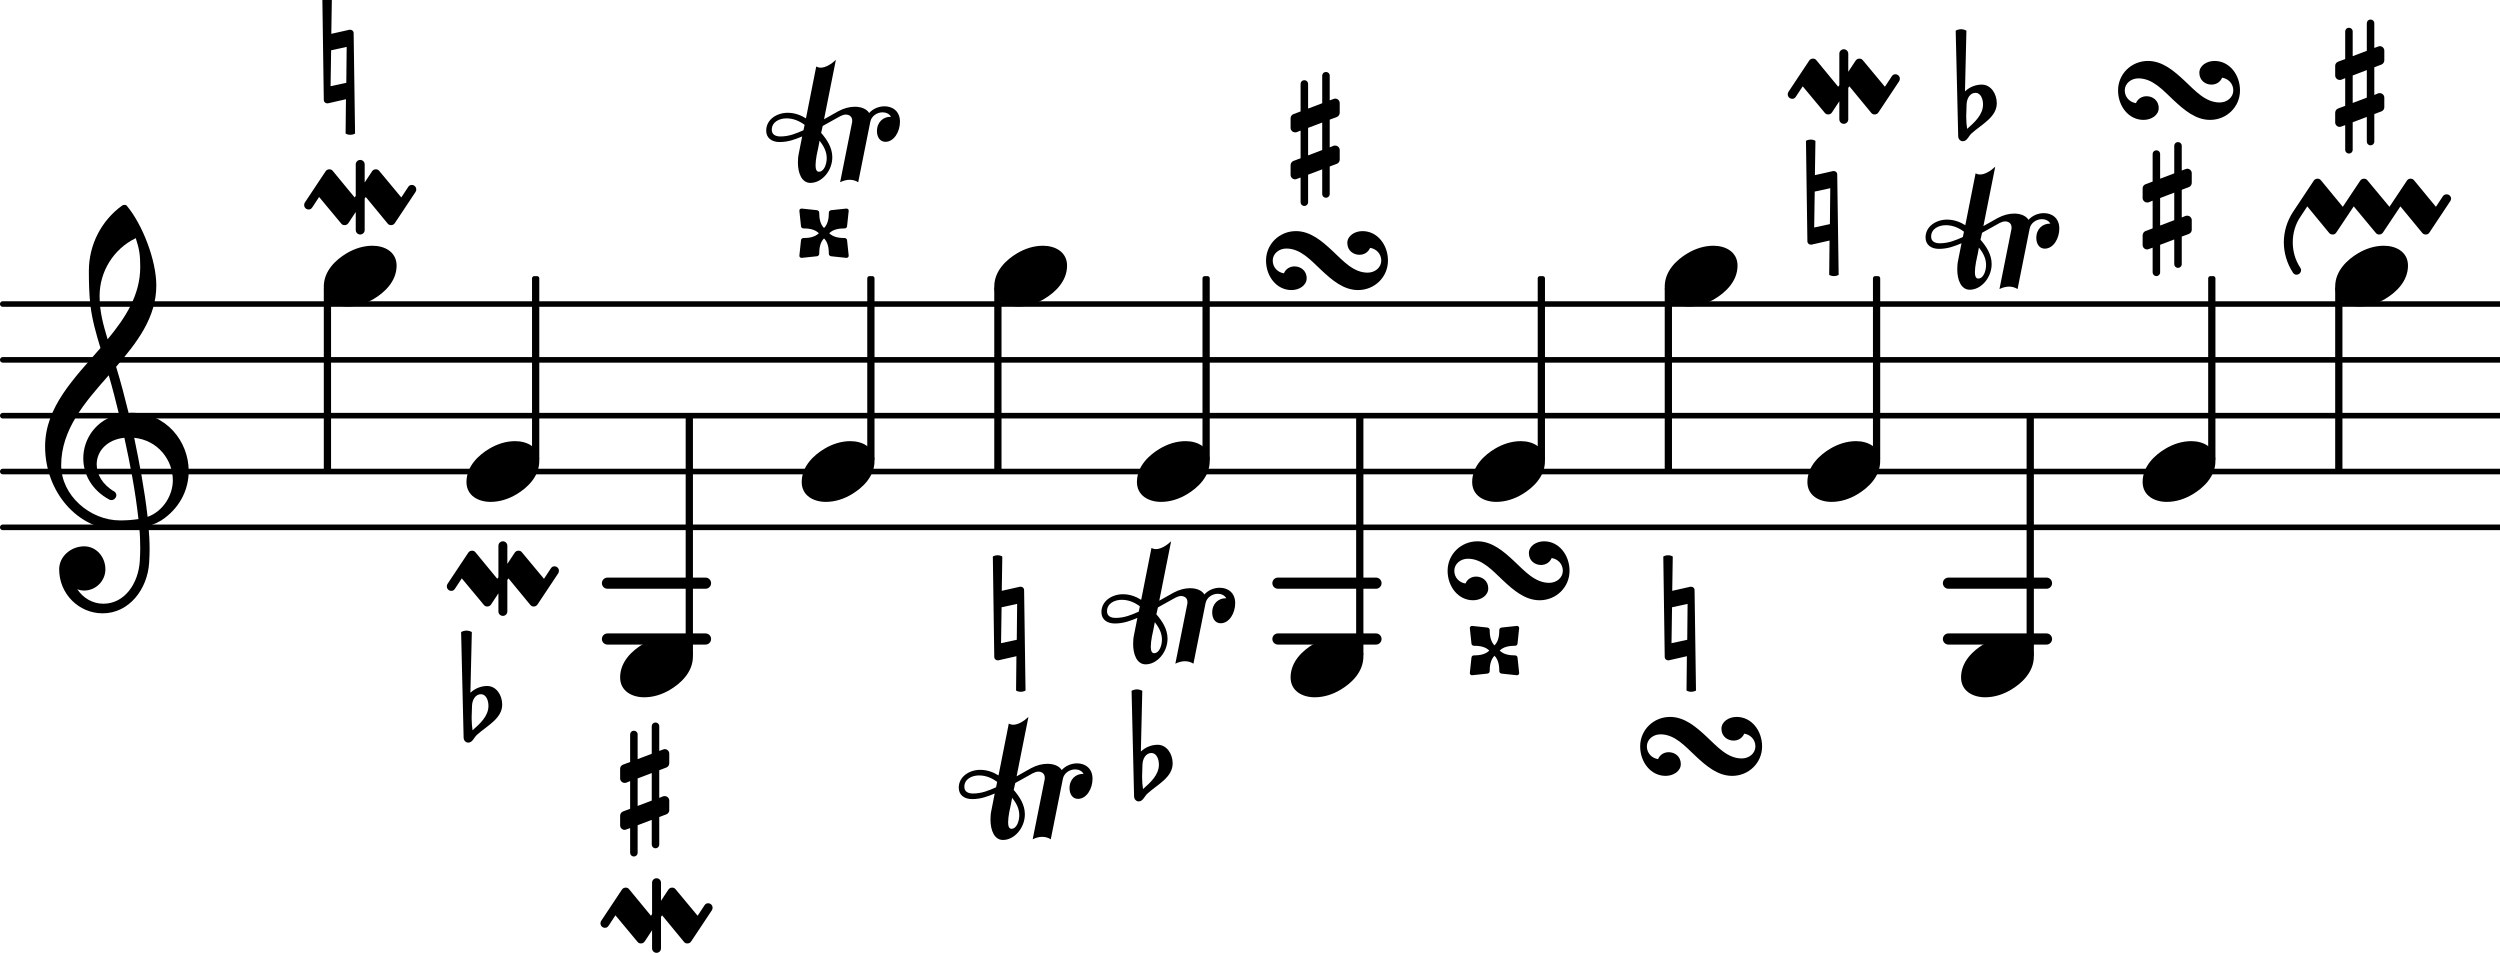
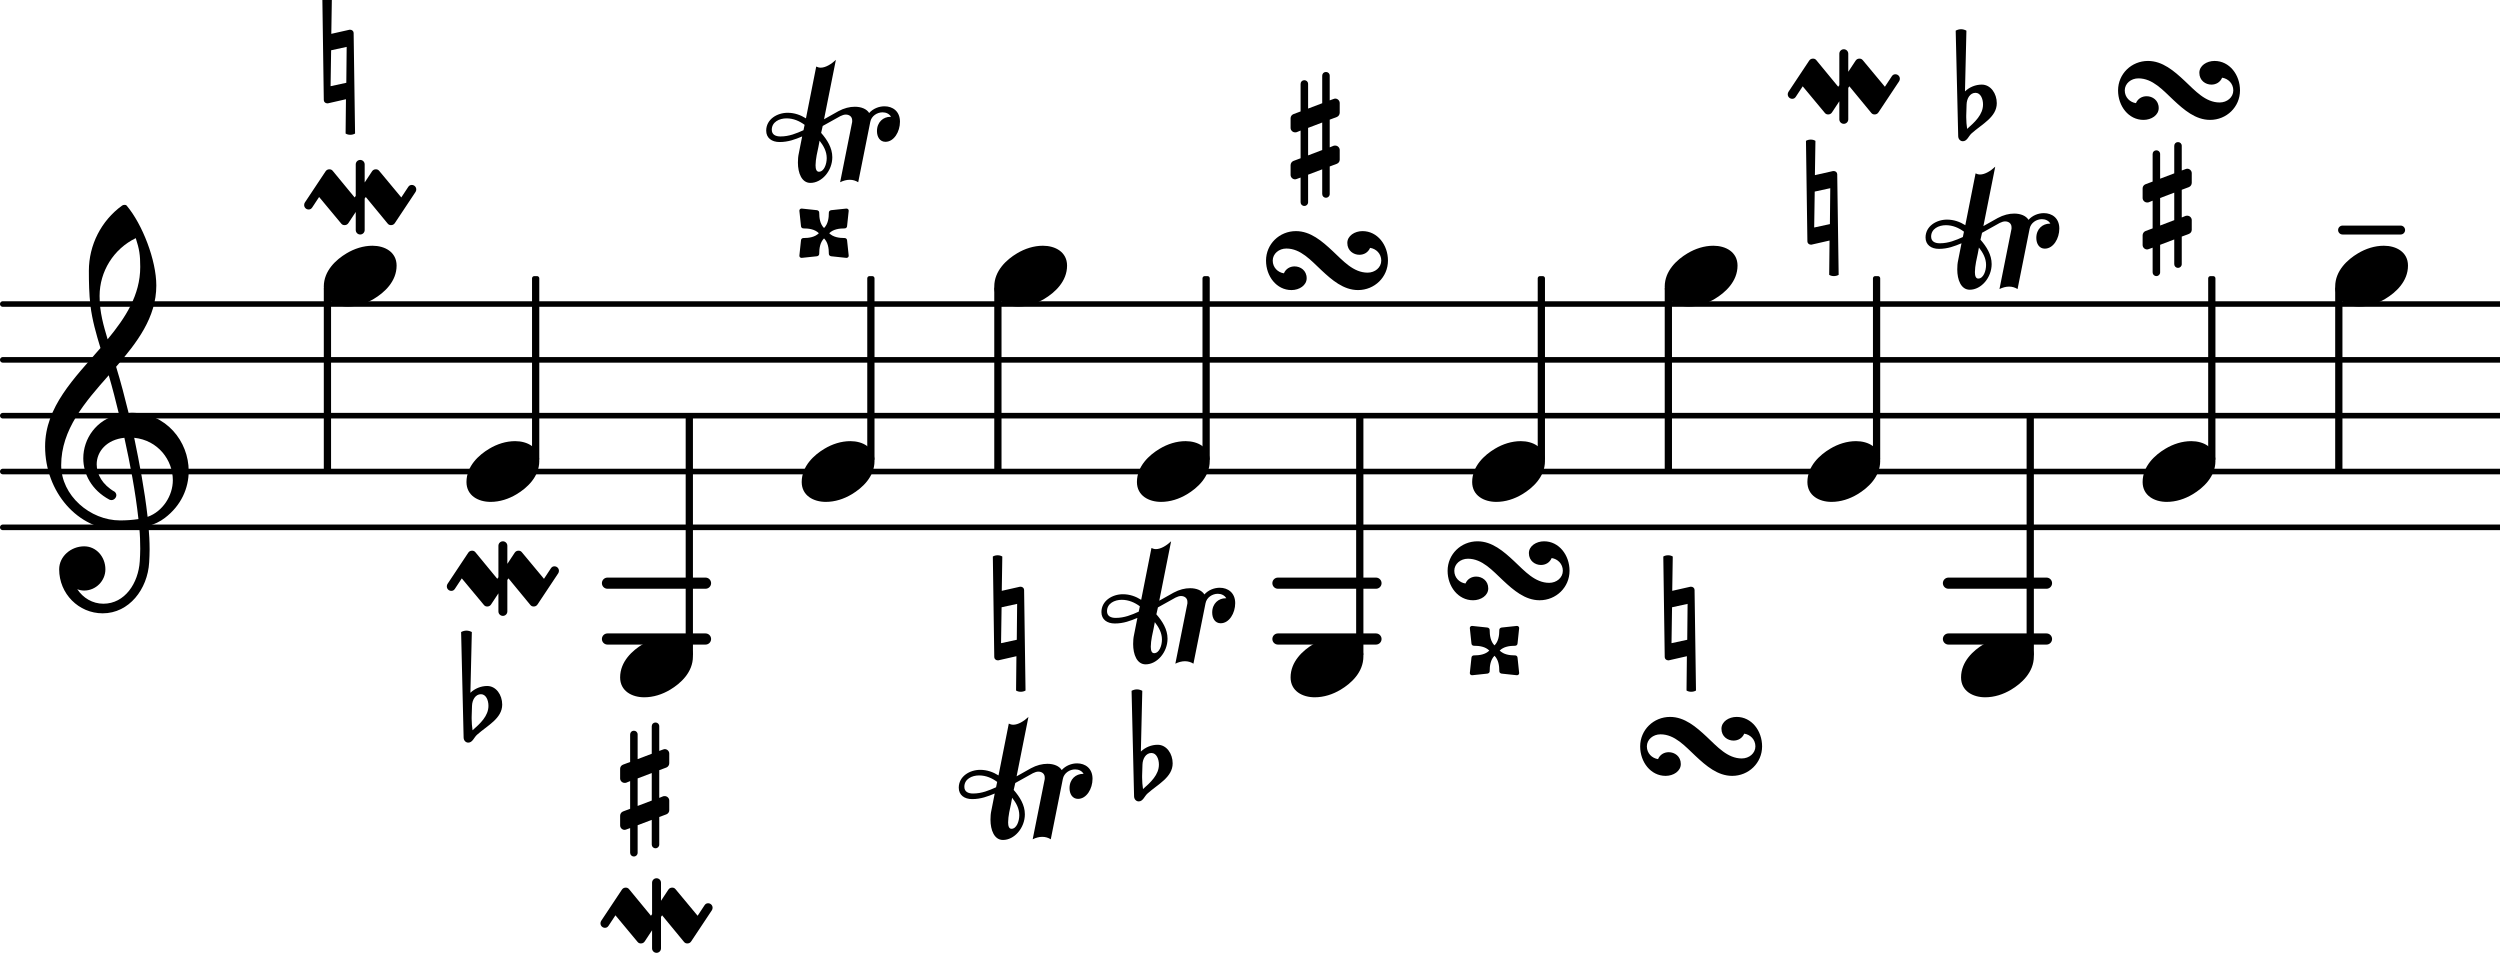
<svg xmlns="http://www.w3.org/2000/svg" version="1.2" width="78.69mm" height="29.99mm" viewBox="8.536 0.022 44.779 17.064">
  <style text="style/css">

tspan { white-space: pre; }

</style>
  <line transform="translate(8.5358, 9.4666)" stroke-linejoin="round" stroke-linecap="round" stroke-width="0.1" stroke="currentColor" x1="0.05" y1="-0" x2="44.779" y2="-0" />
  <line transform="translate(8.5358, 8.4666)" stroke-linejoin="round" stroke-linecap="round" stroke-width="0.1" stroke="currentColor" x1="0.05" y1="-0" x2="44.779" y2="-0" />
  <line transform="translate(8.5358, 7.4666)" stroke-linejoin="round" stroke-linecap="round" stroke-width="0.1" stroke="currentColor" x1="0.05" y1="-0" x2="44.779" y2="-0" />
  <line transform="translate(8.5358, 6.4666)" stroke-linejoin="round" stroke-linecap="round" stroke-width="0.1" stroke="currentColor" x1="0.05" y1="-0" x2="44.779" y2="-0" />
  <line transform="translate(8.5358, 5.4666)" stroke-linejoin="round" stroke-linecap="round" stroke-width="0.1" stroke="currentColor" x1="0.05" y1="-0" x2="44.779" y2="-0" />
  <rect transform="translate(0, 10.4666)" x="43.336" y="-0.1" width="1.956" height="0.2" ry="0.1" fill="currentColor" />
  <rect transform="translate(0, 11.4666)" x="43.336" y="-0.1" width="1.956" height="0.2" ry="0.1" fill="currentColor" />
  <rect transform="translate(0, 10.4666)" x="31.326" y="-0.1" width="1.956" height="0.2" ry="0.1" fill="currentColor" />
  <rect transform="translate(0, 11.4666)" x="31.326" y="-0.1" width="1.956" height="0.2" ry="0.1" fill="currentColor" />
  <rect transform="translate(0, 10.4666)" x="19.317" y="-0.1" width="1.956" height="0.2" ry="0.1" fill="currentColor" />
  <rect transform="translate(0, 11.4666)" x="19.317" y="-0.1" width="1.956" height="0.2" ry="0.1" fill="currentColor" />
+   <path transform="translate(34.9048, 11.6739) scale(0.0032, -0.0032)" d="M154 0c22 -22 55 -27 87 -27c7 0 13 -6 13 -13l9 -85c1 -7 -5 -13 -12 -13h-1l-85 9c-7 1 -13 6 -13 13c0 32 -5 65 -27 87c-22 -22 -27 -55 -27 -87c0 -7 -6 -12 -13 -13l-85 -9h-1c-7 0 -13 6 -12 13l9 85c0 7 6 13 13 13c32 0 65 5 87 27c-22 22 -55 27 -87 27 c-7 0 -13 6 -13 13l-9 85c-1 7 5 13 12 13h1l85 -9c7 -1 13 -6 13 -13c0 -32 5 -65 27 -87c22 22 27 55 27 87c0 7 6 12 13 13l85 9h1c7 0 13 -6 12 -13l-9 -85c0 -7 -6 -13 -13 -13c-32 0 -65 -5 -87 -27z" fill="currentColor" />
+   <g class="turn">
+     <path transform="translate(35.5569, 10.2446) scale(0.004, -0.004)" d="M139 -132c-65 0 -117 45 -164 89s-93 97 -157 97c-33 0 -61 -23 -61 -54s23 -53 50 -57c9 21 28 31 48 31c26 0 54 -18 54 -53c0 -32 -33 -53 -68 -53c-67 0 -114 62 -114 132c0 74 60 132 134 132c65 0 117 -45 164 -89s93 -97 157 -97c33 0 61 23 61 54s-23 53 -50 57 c-9 -21 -28 -31 -48 -31c-26 0 -54 18 -54 53c0 32 33 53 68 53c67 0 114 -62 114 -132c0 -74 -60 -132 -134 -132z" fill="currentColor" />
+   </g>
  <rect transform="translate(36.144, 7.4666)" x="-0.065" y="-2.5" width="0.13" height="3.314" ry="0.04" fill="currentColor" />
-   <g class="note" id="n10">
-     <path transform="translate(40.9093, 8.4666) scale(0.004, -0.004)" d="M218 136c55 0 108 -28 108 -89c0 -71 -55 -121 -102 -149c-35 -21 -75 -34 -116 -34c-55 0 -108 28 -108 89c0 71 55 121 102 149c35 21 75 34 116 34z" fill="currentColor" />
-   </g>
  <g class="note" id="n9">
    <path transform="translate(38.3539, 4.9666) scale(0.004, -0.004)" d="M218 136c55 0 108 -28 108 -89c0 -71 -55 -121 -102 -149c-35 -21 -75 -34 -116 -34c-55 0 -108 28 -108 89c0 71 55 121 102 149c35 21 75 34 116 34z" fill="currentColor" />
  </g>
  <path transform="translate(38.3539, 11.1893) scale(0.0032, -0.0032)" d="M-8 375c8 5 18 7 27 7s18 -2 26 -7l-3 -192l102 23h4c10 0 19 -8 19 -18l8 -563c-8 -5 -18 -7 -27 -7s-18 2 -26 7l2 192l-101 -23h-4c-10 0 -19 8 -19 18zM128 110l-87 -19l-3 -201l88 19z" fill="currentColor" />
  <g class="turn">
    <path transform="translate(39.006, 13.3901) scale(0.004, -0.004)" d="M139 -132c-65 0 -117 45 -164 89s-93 97 -157 97c-33 0 -61 -23 -61 -54s23 -53 50 -57c9 21 28 31 48 31c26 0 54 -18 54 -53c0 -32 -33 -53 -68 -53c-67 0 -114 62 -114 132c0 74 60 132 134 132c65 0 117 -45 164 -89s93 -97 157 -97c33 0 61 23 61 54s-23 53 -50 57 c-9 -21 -28 -31 -48 -31c-26 0 -54 18 -54 53c0 32 33 53 68 53c67 0 114 -62 114 -132c0 -74 -60 -132 -134 -132z" fill="currentColor" />
  </g>
  <rect transform="translate(38.4189, 7.4666)" x="-0.065" y="-2.314" width="0.13" height="3.314" ry="0.04" fill="currentColor" />
-   <rect transform="translate(30.1395, 7.4666)" x="-0.065" y="-2.5" width="0.13" height="3.314" ry="0.04" fill="currentColor" />
-   <rect transform="translate(32.8918, 7.4666)" x="-0.065" y="-0" width="0.13" height="4.314" ry="0.04" fill="currentColor" />
-   <g class="note" id="n7">
-     <path transform="translate(31.6525, 11.9666) scale(0.004, -0.004)" d="M218 136c55 0 108 -28 108 -89c0 -71 -55 -121 -102 -149c-35 -21 -75 -34 -116 -34c-55 0 -108 28 -108 89c0 71 55 121 102 149c35 21 75 34 116 34z" fill="currentColor" />
-   </g>
-   <path transform="translate(31.6525, 2.51) scale(0.0032, -0.0032)" d="M198 -329c-12 0 -21 9 -21 21v138l-79 -30v-154c0 -12 -9 -21 -21 -21s-21 9 -21 21v138l-22 -8c-3 -1 -6 -2 -9 -2c-13 0 -25 11 -25 25v54c0 10 6 20 16 24l40 15v155l-22 -9c-3 -1 -6 -1 -9 -1c-13 0 -25 11 -25 25v54c0 10 6 19 16 23l40 15v154c0 12 9 21 21 21 s21 -9 21 -21v-138l79 30v154c0 12 9 21 21 21s21 -9 21 -21v-138l22 8c3 1 6 2 9 2c13 0 25 -11 25 -25v-54c0 -10 -6 -20 -16 -24l-40 -15v-155l22 9c3 1 6 1 9 1c13 0 25 -11 25 -25v-54c0 -10 -6 -19 -16 -23l-40 -15v-154c0 -12 -9 -21 -21 -21zM98 62v-154l79 30v154z " fill="currentColor" />
-   <g class="turn">
-     <path transform="translate(32.3046, 4.6886) scale(0.004, -0.004)" d="M139 -132c-65 0 -117 45 -164 89s-93 97 -157 97c-33 0 -61 -23 -61 -54s23 -53 50 -57c9 21 28 31 48 31c26 0 54 -18 54 -53c0 -32 -33 -53 -68 -53c-67 0 -114 62 -114 132c0 74 60 132 134 132c65 0 117 -45 164 -89s93 -97 157 -97c33 0 61 23 61 54s-23 53 -50 57 c-9 -21 -28 -31 -48 -31c-26 0 -54 18 -54 53c0 32 33 53 68 53c67 0 114 -62 114 -132c0 -74 -60 -132 -134 -132z" fill="currentColor" />
-   </g>
-   <g class="turn">
-     <path transform="translate(35.5569, 10.2446) scale(0.004, -0.004)" d="M139 -132c-65 0 -117 45 -164 89s-93 97 -157 97c-33 0 -61 -23 -61 -54s23 -53 50 -57c9 21 28 31 48 31c26 0 54 -18 54 -53c0 -32 -33 -53 -68 -53c-67 0 -114 62 -114 132c0 74 60 132 134 132c65 0 117 -45 164 -89s93 -97 157 -97c33 0 61 23 61 54s-23 53 -50 57 c-9 -21 -28 -31 -48 -31c-26 0 -54 18 -54 53c0 32 33 53 68 53c67 0 114 -62 114 -132c0 -74 -60 -132 -134 -132z" fill="currentColor" />
+   <g class="trill">
+     <path transform="translate(29.5524, 11.8766) scale(0.004, -0.004)" d="M-297 227c0 -22 17 -30 39 -30c39 0 72 14 103 28l5 24c-23 17 -50 29 -81 29c-32 0 -66 -16 -66 -51zM-26 104c0 -61 -47 -115 -98 -115c-39 0 -56 44 -56 91c0 14 1 28 4 41l15 76c-31 -13 -62 -25 -101 -25c-35 0 -60 18 -60 51c0 51 49 80 96 80c31 0 58 -10 82 -25 l46 232c6 -3 13 -5 20 -5c22 0 48 16 68 35l-53 -266l64 36c26 14 51 20 74 20c29 0 53 -10 64 -28c18 20 44 30 69 30c36 0 69 -22 69 -69c0 -45 -27 -90 -65 -90c-25 0 -38 22 -38 48c0 41 29 64 60 64h3c-8 14 -23 20 -38 20c-24 0 -50 -16 -55 -43l-54 -270 c-11 7 -24 11 -38 11s-29 -4 -43 -11l54 270v7c0 16 -12 26 -29 26c-7 0 -16 -3 -24 -7l-79 -44l-7 -31c27 -31 50 -67 50 -109zM-86 39c23 0 35 34 35 61c0 30 -14 55 -32 78l-5 -27c-4 -18 -13 -56 -13 -83c0 -17 4 -29 15 -29z" fill="currentColor" />
  </g>
  <g class="note" id="n8">
    <path transform="translate(34.9048, 8.4666) scale(0.004, -0.004)" d="M218 136c55 0 108 -28 108 -89c0 -71 -55 -121 -102 -149c-35 -21 -75 -34 -116 -34c-55 0 -108 28 -108 89c0 71 55 121 102 149c35 21 75 34 116 34z" fill="currentColor" />
  </g>
-   <path transform="translate(34.9048, 11.6739) scale(0.0032, -0.0032)" d="M154 0c22 -22 55 -27 87 -27c7 0 13 -6 13 -13l9 -85c1 -7 -5 -13 -12 -13h-1l-85 9c-7 1 -13 6 -13 13c0 32 -5 65 -27 87c-22 -22 -27 -55 -27 -87c0 -7 -6 -12 -13 -13l-85 -9h-1c-7 0 -13 6 -12 13l9 85c0 7 6 13 13 13c32 0 65 5 87 27c-22 22 -55 27 -87 27 c-7 0 -13 6 -13 13l-9 85c-1 7 5 13 12 13h1l85 -9c7 -1 13 -6 13 -13c0 -32 5 -65 27 -87c22 22 27 55 27 87c0 7 6 12 13 13l85 9h1c7 0 13 -6 12 -13l-9 -85c0 -7 -6 -13 -13 -13c-32 0 -65 -5 -87 -27z" fill="currentColor" />
-   <g class="note" id="n13">
-     <path transform="translate(50.3629, 4.9666) scale(0.004, -0.004)" d="M218 136c55 0 108 -28 108 -89c0 -71 -55 -121 -102 -149c-35 -21 -75 -34 -116 -34c-55 0 -108 28 -108 89c0 71 55 121 102 149c35 21 75 34 116 34z" fill="currentColor" />
+   <rect transform="translate(32.8918, 7.4666)" x="-0.065" y="-0" width="0.13" height="4.314" ry="0.04" fill="currentColor" />
+   <g class="turn">
+     <path transform="translate(32.3046, 4.6886) scale(0.004, -0.004)" d="M139 -132c-65 0 -117 45 -164 89s-93 97 -157 97c-33 0 -61 -23 -61 -54s23 -53 50 -57c9 21 28 31 48 31c26 0 54 -18 54 -53c0 -32 -33 -53 -68 -53c-67 0 -114 62 -114 132c0 74 60 132 134 132c65 0 117 -45 164 -89s93 -97 157 -97c33 0 61 23 61 54s-23 53 -50 57 c-9 -21 -28 -31 -48 -31c-26 0 -54 18 -54 53c0 32 33 53 68 53c67 0 114 -62 114 -132c0 -74 -60 -132 -134 -132z" fill="currentColor" />
+   </g>
+   <path transform="translate(31.6525, 2.51) scale(0.0032, -0.0032)" d="M198 -329c-12 0 -21 9 -21 21v138l-79 -30v-154c0 -12 -9 -21 -21 -21s-21 9 -21 21v138l-22 -8c-3 -1 -6 -2 -9 -2c-13 0 -25 11 -25 25v54c0 10 6 20 16 24l40 15v155l-22 -9c-3 -1 -6 -1 -9 -1c-13 0 -25 11 -25 25v54c0 10 6 19 16 23l40 15v154c0 12 9 21 21 21 s21 -9 21 -21v-138l79 30v154c0 12 9 21 21 21s21 -9 21 -21v-138l22 8c3 1 6 2 9 2c13 0 25 -11 25 -25v-54c0 -10 -6 -20 -16 -24l-40 -15v-155l22 9c3 1 6 1 9 1c13 0 25 -11 25 -25v-54c0 -10 -6 -19 -16 -23l-40 -15v-154c0 -12 -9 -21 -21 -21zM98 62v-154l79 30v154z " fill="currentColor" />
+   <g class="note" id="n7">
+     <path transform="translate(31.6525, 11.9666) scale(0.004, -0.004)" d="M218 136c55 0 108 -28 108 -89c0 -71 -55 -121 -102 -149c-35 -21 -75 -34 -116 -34c-55 0 -108 28 -108 89c0 71 55 121 102 149c35 21 75 34 116 34z" fill="currentColor" />
+   </g>
+   <rect transform="translate(30.1395, 7.4666)" x="-0.065" y="-2.5" width="0.13" height="3.314" ry="0.04" fill="currentColor" />
+   <g class="note" id="n12">
+     <path transform="translate(46.9138, 8.4666) scale(0.004, -0.004)" d="M218 136c55 0 108 -28 108 -89c0 -71 -55 -121 -102 -149c-35 -21 -75 -34 -116 -34c-55 0 -108 28 -108 89c0 71 55 121 102 149c35 21 75 34 116 34z" fill="currentColor" />
  </g>
  <path transform="translate(46.9138, 3.766) scale(0.0032, -0.0032)" d="M198 -329c-12 0 -21 9 -21 21v138l-79 -30v-154c0 -12 -9 -21 -21 -21s-21 9 -21 21v138l-22 -8c-3 -1 -6 -2 -9 -2c-13 0 -25 11 -25 25v54c0 10 6 20 16 24l40 15v155l-22 -9c-3 -1 -6 -1 -9 -1c-13 0 -25 11 -25 25v54c0 10 6 19 16 23l40 15v154c0 12 9 21 21 21 s21 -9 21 -21v-138l79 30v154c0 12 9 21 21 21s21 -9 21 -21v-138l22 8c3 1 6 2 9 2c13 0 25 -11 25 -25v-54c0 -10 -6 -20 -16 -24l-40 -15v-155l22 9c3 1 6 1 9 1c13 0 25 -11 25 -25v-54c0 -10 -6 -19 -16 -23l-40 -15v-154c0 -12 -9 -21 -21 -21zM98 62v-154l79 30v154z " fill="currentColor" />
  <g class="turn">
    <path transform="translate(47.5659, 1.6406) scale(0.004, -0.004)" d="M139 -132c-65 0 -117 45 -164 89s-93 97 -157 97c-33 0 -61 -23 -61 -54s23 -53 50 -57c9 21 28 31 48 31c26 0 54 -18 54 -53c0 -32 -33 -53 -68 -53c-67 0 -114 62 -114 132c0 74 60 132 134 132c65 0 117 -45 164 -89s93 -97 157 -97c33 0 61 23 61 54s-23 53 -50 57 c-9 -21 -28 -31 -48 -31c-26 0 -54 18 -54 53c0 32 33 53 68 53c67 0 114 -62 114 -132c0 -74 -60 -132 -134 -132z" fill="currentColor" />
  </g>
  <rect transform="translate(48.153, 7.4666)" x="-0.065" y="-2.5" width="0.13" height="3.314" ry="0.04" fill="currentColor" />
-   <g class="note" id="n12">
-     <path transform="translate(46.9138, 8.4666) scale(0.004, -0.004)" d="M218 136c55 0 108 -28 108 -89c0 -71 -55 -121 -102 -149c-35 -21 -75 -34 -116 -34c-55 0 -108 28 -108 89c0 71 55 121 102 149c35 21 75 34 116 34z" fill="currentColor" />
+   <g class="note" id="n13">
+     <path transform="translate(50.3629, 4.9666) scale(0.004, -0.004)" d="M218 136c55 0 108 -28 108 -89c0 -71 -55 -121 -102 -149c-35 -21 -75 -34 -116 -34c-55 0 -108 28 -108 89c0 71 55 121 102 149c35 21 75 34 116 34z" fill="currentColor" />
  </g>
-   <path transform="translate(50.3629, 1.571) scale(0.0032, -0.0032)" d="M198 -329c-12 0 -21 9 -21 21v138l-79 -30v-154c0 -12 -9 -21 -21 -21s-21 9 -21 21v138l-22 -8c-3 -1 -6 -2 -9 -2c-13 0 -25 11 -25 25v54c0 10 6 20 16 24l40 15v155l-22 -9c-3 -1 -6 -1 -9 -1c-13 0 -25 11 -25 25v54c0 10 6 19 16 23l40 15v154c0 12 9 21 21 21 s21 -9 21 -21v-138l79 30v154c0 12 9 21 21 21s21 -9 21 -21v-138l22 8c3 1 6 2 9 2c13 0 25 -11 25 -25v-54c0 -10 -6 -20 -16 -24l-40 -15v-155l22 9c3 1 6 1 9 1c13 0 25 -11 25 -25v-54c0 -10 -6 -19 -16 -23l-40 -15v-154c0 -12 -9 -21 -21 -21zM98 62v-154l79 30v154z " fill="currentColor" />
-   <g class="trill">
-     <path transform="translate(51.015, 3.7215) scale(0.004, -0.004)" d="M319 46c4 6 10 9 17 9c11 0 20 -9 20 -20c0 -4 -2 -8 -4 -11c-31 -47 -62 -93 -93 -140c-4 -6 -9 -9 -16 -9c-6 0 -12 2 -16 7l-98 119l-78 -117c-4 -6 -10 -9 -17 -9c-6 0 -11 2 -15 7l-99 119l-78 -117c-4 -6 -9 -9 -16 -9c-6 0 -12 2 -16 7l-98 119 c-10 -16 -21 -31 -31 -47c-23 -34 -34 -74 -34 -114s11 -80 34 -114c9 -14 -2 -31 -17 -31c-7 0 -12 3 -16 9c-27 41 -41 89 -41 136s14 95 41 136c31 47 62 93 93 140c4 6 10 9 17 9c6 0 11 -2 15 -7l98 -119l78 117c4 6 10 9 17 9c6 0 11 -2 15 -7l99 -119l78 117 c4 6 9 9 16 9c6 0 12 -2 16 -7l98 -119c10 16 21 31 31 47z" fill="currentColor" />
+   <g class="ornam">
+     <path transform="translate(51.015, 4.1415) scale(0.004, -0.004)" d="M130 -20h-260c-11 0 -20 9 -20 20s9 20 20 20h260c11 0 20 -9 20 -20s-9 -20 -20 -20z" fill="currentColor" />
  </g>
  <rect transform="translate(50.4279, 7.4666)" x="-0.065" y="-2.314" width="0.13" height="3.314" ry="0.04" fill="currentColor" />
-   <path transform="translate(43.6616, 2.01) scale(0.0032, -0.0032)" d="M31 37l-2 -62v-11c0 -22 2 -43 5 -64c43 38 89 80 89 137c0 32 -14 65 -42 65c-31 0 -49 -32 -50 -65zM-16 -140l-14 590c9 5 20 8 30 8s21 -3 30 -8l-8 -340c25 24 59 38 94 38c50 0 84 -50 84 -104c0 -78 -83 -117 -141 -169c-17 -15 -25 -44 -49 -44 c-15 0 -26 13 -26 29z" fill="currentColor" />
+   <g class="note" id="n10">
+     <path transform="translate(40.9093, 8.4666) scale(0.004, -0.004)" d="M218 136c55 0 108 -28 108 -89c0 -71 -55 -121 -102 -149c-35 -21 -75 -34 -116 -34c-55 0 -108 28 -108 89c0 71 55 121 102 149c35 21 75 34 116 34z" fill="currentColor" />
+   </g>
+   <path transform="translate(40.9093, 3.7438) scale(0.0032, -0.0032)" d="M-8 375c8 5 18 7 27 7s18 -2 26 -7l-3 -192l102 23h4c10 0 19 -8 19 -18l8 -563c-8 -5 -18 -7 -27 -7s-18 2 -26 7l2 192l-101 -23h-4c-10 0 -19 8 -19 18zM128 110l-87 -19l-3 -201l88 19z" fill="currentColor" />
  <g class="mordent">
    <path transform="translate(41.5614, 1.571) scale(0.004, -0.004)" d="M20 -147c0 -11 -9 -20 -20 -20s-20 9 -20 20v81l-33 -50c-4 -6 -10 -9 -17 -9c-6 0 -11 2 -15 7l-99 119c-10 -16 -21 -31 -31 -47c-4 -6 -9 -9 -16 -9c-11 0 -20 9 -20 20c0 4 1 8 3 11c31 47 62 93 93 140c4 6 10 9 17 9c6 0 11 -2 15 -7l98 -119l5 7v141 c0 11 9 20 20 20s20 -9 20 -20v-81l33 50c4 6 10 9 17 9c6 0 11 -2 15 -7l99 -119c10 16 21 31 31 47c4 6 9 9 16 9c11 0 20 -9 20 -20c0 -4 -1 -8 -3 -11c-31 -47 -62 -93 -93 -140c-4 -6 -10 -9 -17 -9c-6 0 -11 2 -15 7l-98 119l-5 -7v-141z" fill="currentColor" />
  </g>
  <rect transform="translate(42.1485, 7.4666)" x="-0.065" y="-2.5" width="0.13" height="3.314" ry="0.04" fill="currentColor" />
  <g class="note" id="n11">
    <path transform="translate(43.6616, 11.9666) scale(0.004, -0.004)" d="M218 136c55 0 108 -28 108 -89c0 -71 -55 -121 -102 -149c-35 -21 -75 -34 -116 -34c-55 0 -108 28 -108 89c0 71 55 121 102 149c35 21 75 34 116 34z" fill="currentColor" />
  </g>
-   <path transform="translate(40.9093, 3.7438) scale(0.0032, -0.0032)" d="M-8 375c8 5 18 7 27 7s18 -2 26 -7l-3 -192l102 23h4c10 0 19 -8 19 -18l8 -563c-8 -5 -18 -7 -27 -7s-18 2 -26 7l2 192l-101 -23h-4c-10 0 -19 8 -19 18zM128 110l-87 -19l-3 -201l88 19z" fill="currentColor" />
+   <path transform="translate(43.6616, 2.01) scale(0.0032, -0.0032)" d="M31 37l-2 -62v-11c0 -22 2 -43 5 -64c43 38 89 80 89 137c0 32 -14 65 -42 65c-31 0 -49 -32 -50 -65zM-16 -140l-14 590c9 5 20 8 30 8s21 -3 30 -8l-8 -340c25 24 59 38 94 38c50 0 84 -50 84 -104c0 -78 -83 -117 -141 -169c-17 -15 -25 -44 -49 -44 c-15 0 -26 13 -26 29z" fill="currentColor" />
  <g class="trill">
    <path transform="translate(44.3137, 5.1666) scale(0.004, -0.004)" d="M-297 227c0 -22 17 -30 39 -30c39 0 72 14 103 28l5 24c-23 17 -50 29 -81 29c-32 0 -66 -16 -66 -51zM-26 104c0 -61 -47 -115 -98 -115c-39 0 -56 44 -56 91c0 14 1 28 4 41l15 76c-31 -13 -62 -25 -101 -25c-35 0 -60 18 -60 51c0 51 49 80 96 80c31 0 58 -10 82 -25 l46 232c6 -3 13 -5 20 -5c22 0 48 16 68 35l-53 -266l64 36c26 14 51 20 74 20c29 0 53 -10 64 -28c18 20 44 30 69 30c36 0 69 -22 69 -69c0 -45 -27 -90 -65 -90c-25 0 -38 22 -38 48c0 41 29 64 60 64h3c-8 14 -23 20 -38 20c-24 0 -50 -16 -55 -43l-54 -270 c-11 7 -24 11 -38 11s-29 -4 -43 -11l54 270v7c0 16 -12 26 -29 26c-7 0 -16 -3 -24 -7l-79 -44l-7 -31c27 -31 50 -67 50 -109zM-86 39c23 0 35 34 35 61c0 30 -14 55 -32 78l-5 -27c-4 -18 -13 -56 -13 -83c0 -17 4 -29 15 -29z" fill="currentColor" />
  </g>
  <rect transform="translate(44.9008, 7.4666)" x="-0.065" y="-0" width="0.13" height="4.314" ry="0.04" fill="currentColor" />
+   <rect transform="translate(20.8827, 7.4666)" x="-0.065" y="-0" width="0.13" height="4.314" ry="0.04" fill="currentColor" />
+   <path transform="translate(19.6435, 14.1621) scale(0.0032, -0.0032)" d="M198 -329c-12 0 -21 9 -21 21v138l-79 -30v-154c0 -12 -9 -21 -21 -21s-21 9 -21 21v138l-22 -8c-3 -1 -6 -2 -9 -2c-13 0 -25 11 -25 25v54c0 10 6 20 16 24l40 15v155l-22 -9c-3 -1 -6 -1 -9 -1c-13 0 -25 11 -25 25v54c0 10 6 19 16 23l40 15v154c0 12 9 21 21 21 s21 -9 21 -21v-138l79 30v154c0 12 9 21 21 21s21 -9 21 -21v-138l22 8c3 1 6 2 9 2c13 0 25 -11 25 -25v-54c0 -10 -6 -20 -16 -24l-40 -15v-155l22 9c3 1 6 1 9 1c13 0 25 -11 25 -25v-54c0 -10 -6 -19 -16 -23l-40 -15v-154c0 -12 -9 -21 -21 -21zM98 62v-154l79 30v154z " fill="currentColor" />
+   <g class="note" id="n3">
+     <path transform="translate(19.6435, 11.9666) scale(0.004, -0.004)" d="M218 136c55 0 108 -28 108 -89c0 -71 -55 -121 -102 -149c-35 -21 -75 -34 -116 -34c-55 0 -108 28 -108 89c0 71 55 121 102 149c35 21 75 34 116 34z" fill="currentColor" />
+   </g>
+   <rect transform="translate(18.1305, 7.4666)" x="-0.065" y="-2.5" width="0.13" height="3.314" ry="0.04" fill="currentColor" />
  <g class="mordent">
    <path transform="translate(17.5434, 10.3846) scale(0.004, -0.004)" d="M20 -147c0 -11 -9 -20 -20 -20s-20 9 -20 20v81l-33 -50c-4 -6 -10 -9 -17 -9c-6 0 -11 2 -15 7l-99 119c-10 -16 -21 -31 -31 -47c-4 -6 -9 -9 -16 -9c-11 0 -20 9 -20 20c0 4 1 8 3 11c31 47 62 93 93 140c4 6 10 9 17 9c6 0 11 -2 15 -7l98 -119l5 7v141 c0 11 9 20 20 20s20 -9 20 -20v-81l33 50c4 6 10 9 17 9c6 0 11 -2 15 -7l99 -119c10 16 21 31 31 47c4 6 9 9 16 9c11 0 20 -9 20 -20c0 -4 -1 -8 -3 -11c-31 -47 -62 -93 -93 -140c-4 -6 -10 -9 -17 -9c-6 0 -11 2 -15 7l-98 119l-5 -7v-141z" fill="currentColor" />
  </g>
+   <path transform="translate(16.8913, 12.7818) scale(0.0032, -0.0032)" d="M31 37l-2 -62v-11c0 -22 2 -43 5 -64c43 38 89 80 89 137c0 32 -14 65 -42 65c-31 0 -49 -32 -50 -65zM-16 -140l-14 590c9 5 20 8 30 8s21 -3 30 -8l-8 -340c25 24 59 38 94 38c50 0 84 -50 84 -104c0 -78 -83 -117 -141 -169c-17 -15 -25 -44 -49 -44 c-15 0 -26 13 -26 29z" fill="currentColor" />
  <g class="note" id="n2">
    <path transform="translate(16.8913, 8.4666) scale(0.004, -0.004)" d="M218 136c55 0 108 -28 108 -89c0 -71 -55 -121 -102 -149c-35 -21 -75 -34 -116 -34c-55 0 -108 28 -108 89c0 71 55 121 102 149c35 21 75 34 116 34z" fill="currentColor" />
  </g>
-   <path transform="translate(16.8913, 12.7818) scale(0.0032, -0.0032)" d="M31 37l-2 -62v-11c0 -22 2 -43 5 -64c43 38 89 80 89 137c0 32 -14 65 -42 65c-31 0 -49 -32 -50 -65zM-16 -140l-14 590c9 5 20 8 30 8s21 -3 30 -8l-8 -340c25 24 59 38 94 38c50 0 84 -50 84 -104c0 -78 -83 -117 -141 -169c-17 -15 -25 -44 -49 -44 c-15 0 -26 13 -26 29z" fill="currentColor" />
-   <rect transform="translate(18.1305, 7.4666)" x="-0.065" y="-2.5" width="0.13" height="3.314" ry="0.04" fill="currentColor" />
-   <g class="note" id="n3">
-     <path transform="translate(19.6435, 11.9666) scale(0.004, -0.004)" d="M218 136c55 0 108 -28 108 -89c0 -71 -55 -121 -102 -149c-35 -21 -75 -34 -116 -34c-55 0 -108 28 -108 89c0 71 55 121 102 149c35 21 75 34 116 34z" fill="currentColor" />
+   <g class="mordent">
+     <path transform="translate(20.2956, 16.4197) scale(0.004, -0.004)" d="M20 -147c0 -11 -9 -20 -20 -20s-20 9 -20 20v81l-33 -50c-4 -6 -10 -9 -17 -9c-6 0 -11 2 -15 7l-99 119c-10 -16 -21 -31 -31 -47c-4 -6 -9 -9 -16 -9c-11 0 -20 9 -20 20c0 4 1 8 3 11c31 47 62 93 93 140c4 6 10 9 17 9c6 0 11 -2 15 -7l98 -119l5 7v141 c0 11 9 20 20 20s20 -9 20 -20v-81l33 50c4 6 10 9 17 9c6 0 11 -2 15 -7l99 -119c10 16 21 31 31 47c4 6 9 9 16 9c11 0 20 -9 20 -20c0 -4 -1 -8 -3 -11c-31 -47 -62 -93 -93 -140c-4 -6 -10 -9 -17 -9c-6 0 -11 2 -15 7l-98 119l-5 -7v-141z" fill="currentColor" />
+   </g>
+   <g class="note" id="n1">
+     <path transform="translate(14.3358, 4.9666) scale(0.004, -0.004)" d="M218 136c55 0 108 -28 108 -89c0 -71 -55 -121 -102 -149c-35 -21 -75 -34 -116 -34c-55 0 -108 28 -108 89c0 71 55 121 102 149c35 21 75 34 116 34z" fill="currentColor" />
+   </g>
+   <rect transform="translate(14.4008, 7.4666)" x="-0.065" y="-2.314" width="0.13" height="3.314" ry="0.04" fill="currentColor" />
+   <g class="clef">
+     <path transform="translate(9.3358, 8.4666) scale(0.004, -0.004)" d="M376 262c4 0 9 1 13 1c155 0 256 -128 256 -261c0 -76 -33 -154 -107 -210c-22 -17 -47 -28 -73 -36c3 -35 5 -70 5 -105c0 -19 -1 -39 -2 -58c-7 -120 -90 -228 -208 -228c-108 0 -195 88 -195 197c0 58 53 103 112 103c54 0 95 -47 95 -103c0 -52 -43 -95 -95 -95 c-11 0 -21 2 -31 6c26 -39 68 -65 117 -65c96 0 157 92 163 191c1 18 2 37 2 55c0 31 -1 61 -4 92c-29 -5 -58 -8 -89 -8c-188 0 -333 172 -333 374c0 177 131 306 248 441c-19 62 -37 125 -45 190c-6 52 -7 104 -7 156c0 115 55 224 149 292c3 2 7 3 10 3c4 0 7 0 10 -3 c71 -84 133 -245 133 -358c0 -143 -86 -255 -180 -364c21 -68 39 -138 56 -207zM461 -203c68 24 113 95 113 164c0 90 -66 179 -173 190c24 -116 46 -231 60 -354zM74 28c0 -135 129 -247 264 -247c28 0 55 2 82 6c-14 127 -37 245 -63 364c-79 -8 -124 -61 -124 -119 c0 -44 25 -91 81 -123c5 -5 7 -10 7 -15c0 -11 -10 -22 -22 -22c-3 0 -6 1 -9 2c-80 43 -117 115 -117 185c0 88 58 174 160 197c-14 58 -29 117 -46 175c-107 -121 -213 -243 -213 -403zM408 1045c-99 -48 -162 -149 -162 -259c0 -74 18 -133 36 -194 c80 97 146 198 146 324c0 55 -4 79 -20 129z" fill="currentColor" />
  </g>
  <g class="mordent">
    <path transform="translate(14.9879, 3.5535) scale(0.004, -0.004)" d="M20 -147c0 -11 -9 -20 -20 -20s-20 9 -20 20v81l-33 -50c-4 -6 -10 -9 -17 -9c-6 0 -11 2 -15 7l-99 119c-10 -16 -21 -31 -31 -47c-4 -6 -9 -9 -16 -9c-11 0 -20 9 -20 20c0 4 1 8 3 11c31 47 62 93 93 140c4 6 10 9 17 9c6 0 11 -2 15 -7l98 -119l5 7v141 c0 11 9 20 20 20s20 -9 20 -20v-81l33 50c4 6 10 9 17 9c6 0 11 -2 15 -7l99 -119c10 16 21 31 31 47c4 6 9 9 16 9c11 0 20 -9 20 -20c0 -4 -1 -8 -3 -11c-31 -47 -62 -93 -93 -140c-4 -6 -10 -9 -17 -9c-6 0 -11 2 -15 7l-98 119l-5 -7v-141z" fill="currentColor" />
  </g>
-   <g class="note" id="n1">
-     <path transform="translate(14.3358, 4.9666) scale(0.004, -0.004)" d="M218 136c55 0 108 -28 108 -89c0 -71 -55 -121 -102 -149c-35 -21 -75 -34 -116 -34c-55 0 -108 28 -108 89c0 71 55 121 102 149c35 21 75 34 116 34z" fill="currentColor" />
+   <path transform="translate(14.3358, 1.2128) scale(0.0032, -0.0032)" d="M-8 375c8 5 18 7 27 7s18 -2 26 -7l-3 -192l102 23h4c10 0 19 -8 19 -18l8 -563c-8 -5 -18 -7 -27 -7s-18 2 -26 7l2 192l-101 -23h-4c-10 0 -19 8 -19 18zM128 110l-87 -19l-3 -201l88 19z" fill="currentColor" />
+   <rect transform="translate(26.4099, 7.4666)" x="-0.065" y="-2.314" width="0.13" height="3.314" ry="0.04" fill="currentColor" />
+   <g class="trill">
+     <path transform="translate(26.997, 15.0221) scale(0.004, -0.004)" d="M-297 227c0 -22 17 -30 39 -30c39 0 72 14 103 28l5 24c-23 17 -50 29 -81 29c-32 0 -66 -16 -66 -51zM-26 104c0 -61 -47 -115 -98 -115c-39 0 -56 44 -56 91c0 14 1 28 4 41l15 76c-31 -13 -62 -25 -101 -25c-35 0 -60 18 -60 51c0 51 49 80 96 80c31 0 58 -10 82 -25 l46 232c6 -3 13 -5 20 -5c22 0 48 16 68 35l-53 -266l64 36c26 14 51 20 74 20c29 0 53 -10 64 -28c18 20 44 30 69 30c36 0 69 -22 69 -69c0 -45 -27 -90 -65 -90c-25 0 -38 22 -38 48c0 41 29 64 60 64h3c-8 14 -23 20 -38 20c-24 0 -50 -16 -55 -43l-54 -270 c-11 7 -24 11 -38 11s-29 -4 -43 -11l54 270v7c0 16 -12 26 -29 26c-7 0 -16 -3 -24 -7l-79 -44l-7 -31c27 -31 50 -67 50 -109zM-86 39c23 0 35 34 35 61c0 30 -14 55 -32 78l-5 -27c-4 -18 -13 -56 -13 -83c0 -17 4 -29 15 -29z" fill="currentColor" />
  </g>
-   <path transform="translate(14.3358, 1.2128) scale(0.0032, -0.0032)" d="M-8 375c8 5 18 7 27 7s18 -2 26 -7l-3 -192l102 23h4c10 0 19 -8 19 -18l8 -563c-8 -5 -18 -7 -27 -7s-18 2 -26 7l2 192l-101 -23h-4c-10 0 -19 8 -19 18zM128 110l-87 -19l-3 -201l88 19z" fill="currentColor" />
-   <path transform="translate(28.9003, 13.8346) scale(0.0032, -0.0032)" d="M31 37l-2 -62v-11c0 -22 2 -43 5 -64c43 38 89 80 89 137c0 32 -14 65 -42 65c-31 0 -49 -32 -50 -65zM-16 -140l-14 590c9 5 20 8 30 8s21 -3 30 -8l-8 -340c25 24 59 38 94 38c50 0 84 -50 84 -104c0 -78 -83 -117 -141 -169c-17 -15 -25 -44 -49 -44 c-15 0 -26 13 -26 29z" fill="currentColor" />
-   <g class="clef">
-     <path transform="translate(9.3358, 8.4666) scale(0.004, -0.004)" d="M376 262c4 0 9 1 13 1c155 0 256 -128 256 -261c0 -76 -33 -154 -107 -210c-22 -17 -47 -28 -73 -36c3 -35 5 -70 5 -105c0 -19 -1 -39 -2 -58c-7 -120 -90 -228 -208 -228c-108 0 -195 88 -195 197c0 58 53 103 112 103c54 0 95 -47 95 -103c0 -52 -43 -95 -95 -95 c-11 0 -21 2 -31 6c26 -39 68 -65 117 -65c96 0 157 92 163 191c1 18 2 37 2 55c0 31 -1 61 -4 92c-29 -5 -58 -8 -89 -8c-188 0 -333 172 -333 374c0 177 131 306 248 441c-19 62 -37 125 -45 190c-6 52 -7 104 -7 156c0 115 55 224 149 292c3 2 7 3 10 3c4 0 7 0 10 -3 c71 -84 133 -245 133 -358c0 -143 -86 -255 -180 -364c21 -68 39 -138 56 -207zM461 -203c68 24 113 95 113 164c0 90 -66 179 -173 190c24 -116 46 -231 60 -354zM74 28c0 -135 129 -247 264 -247c28 0 55 2 82 6c-14 127 -37 245 -63 364c-79 -8 -124 -61 -124 -119 c0 -44 25 -91 81 -123c5 -5 7 -10 7 -15c0 -11 -10 -22 -22 -22c-3 0 -6 1 -9 2c-80 43 -117 115 -117 185c0 88 58 174 160 197c-14 58 -29 117 -46 175c-107 -121 -213 -243 -213 -403zM408 1045c-99 -48 -162 -149 -162 -259c0 -74 18 -133 36 -194 c80 97 146 198 146 324c0 55 -4 79 -20 129z" fill="currentColor" />
-   </g>
-   <rect transform="translate(14.4008, 7.4666)" x="-0.065" y="-2.314" width="0.13" height="3.314" ry="0.04" fill="currentColor" />
-   <rect transform="translate(26.4099, 7.4666)" x="-0.065" y="-2.314" width="0.13" height="3.314" ry="0.04" fill="currentColor" />
+   <path transform="translate(26.3449, 11.1893) scale(0.0032, -0.0032)" d="M-8 375c8 5 18 7 27 7s18 -2 26 -7l-3 -192l102 23h4c10 0 19 -8 19 -18l8 -563c-8 -5 -18 -7 -27 -7s-18 2 -26 7l2 192l-101 -23h-4c-10 0 -19 8 -19 18zM128 110l-87 -19l-3 -201l88 19z" fill="currentColor" />
  <g class="note" id="n5">
    <path transform="translate(26.3449, 4.9666) scale(0.004, -0.004)" d="M218 136c55 0 108 -28 108 -89c0 -71 -55 -121 -102 -149c-35 -21 -75 -34 -116 -34c-55 0 -108 28 -108 89c0 71 55 121 102 149c35 21 75 34 116 34z" fill="currentColor" />
  </g>
-   <path transform="translate(26.3449, 11.1893) scale(0.0032, -0.0032)" d="M-8 375c8 5 18 7 27 7s18 -2 26 -7l-3 -192l102 23h4c10 0 19 -8 19 -18l8 -563c-8 -5 -18 -7 -27 -7s-18 2 -26 7l2 192l-101 -23h-4c-10 0 -19 8 -19 18zM128 110l-87 -19l-3 -201l88 19z" fill="currentColor" />
+   <rect transform="translate(24.135, 7.4666)" x="-0.065" y="-2.5" width="0.13" height="3.314" ry="0.04" fill="currentColor" />
  <g class="trill">
-     <path transform="translate(26.997, 15.0221) scale(0.004, -0.004)" d="M-297 227c0 -22 17 -30 39 -30c39 0 72 14 103 28l5 24c-23 17 -50 29 -81 29c-32 0 -66 -16 -66 -51zM-26 104c0 -61 -47 -115 -98 -115c-39 0 -56 44 -56 91c0 14 1 28 4 41l15 76c-31 -13 -62 -25 -101 -25c-35 0 -60 18 -60 51c0 51 49 80 96 80c31 0 58 -10 82 -25 l46 232c6 -3 13 -5 20 -5c22 0 48 16 68 35l-53 -266l64 36c26 14 51 20 74 20c29 0 53 -10 64 -28c18 20 44 30 69 30c36 0 69 -22 69 -69c0 -45 -27 -90 -65 -90c-25 0 -38 22 -38 48c0 41 29 64 60 64h3c-8 14 -23 20 -38 20c-24 0 -50 -16 -55 -43l-54 -270 c-11 7 -24 11 -38 11s-29 -4 -43 -11l54 270v7c0 16 -12 26 -29 26c-7 0 -16 -3 -24 -7l-79 -44l-7 -31c27 -31 50 -67 50 -109zM-86 39c23 0 35 34 35 61c0 30 -14 55 -32 78l-5 -27c-4 -18 -13 -56 -13 -83c0 -17 4 -29 15 -29z" fill="currentColor" />
+     <path transform="translate(23.5479, 3.2531) scale(0.004, -0.004)" d="M-297 227c0 -22 17 -30 39 -30c39 0 72 14 103 28l5 24c-23 17 -50 29 -81 29c-32 0 -66 -16 -66 -51zM-26 104c0 -61 -47 -115 -98 -115c-39 0 -56 44 -56 91c0 14 1 28 4 41l15 76c-31 -13 -62 -25 -101 -25c-35 0 -60 18 -60 51c0 51 49 80 96 80c31 0 58 -10 82 -25 l46 232c6 -3 13 -5 20 -5c22 0 48 16 68 35l-53 -266l64 36c26 14 51 20 74 20c29 0 53 -10 64 -28c18 20 44 30 69 30c36 0 69 -22 69 -69c0 -45 -27 -90 -65 -90c-25 0 -38 22 -38 48c0 41 29 64 60 64h3c-8 14 -23 20 -38 20c-24 0 -50 -16 -55 -43l-54 -270 c-11 7 -24 11 -38 11s-29 -4 -43 -11l54 270v7c0 16 -12 26 -29 26c-7 0 -16 -3 -24 -7l-79 -44l-7 -31c27 -31 50 -67 50 -109zM-86 39c23 0 35 34 35 61c0 30 -14 55 -32 78l-5 -27c-4 -18 -13 -56 -13 -83c0 -17 4 -29 15 -29z" fill="currentColor" />
  </g>
-   <g class="mordent">
-     <path transform="translate(20.2956, 16.4197) scale(0.004, -0.004)" d="M20 -147c0 -11 -9 -20 -20 -20s-20 9 -20 20v81l-33 -50c-4 -6 -10 -9 -17 -9c-6 0 -11 2 -15 7l-99 119c-10 -16 -21 -31 -31 -47c-4 -6 -9 -9 -16 -9c-11 0 -20 9 -20 20c0 4 1 8 3 11c31 47 62 93 93 140c4 6 10 9 17 9c6 0 11 -2 15 -7l98 -119l5 7v141 c0 11 9 20 20 20s20 -9 20 -20v-81l33 50c4 6 10 9 17 9c6 0 11 -2 15 -7l99 -119c10 16 21 31 31 47c4 6 9 9 16 9c11 0 20 -9 20 -20c0 -4 -1 -8 -3 -11c-31 -47 -62 -93 -93 -140c-4 -6 -10 -9 -17 -9c-6 0 -11 2 -15 7l-98 119l-5 -7v-141z" fill="currentColor" />
+   <path transform="translate(22.8958, 4.1984) scale(0.0032, -0.0032)" d="M154 0c22 -22 55 -27 87 -27c7 0 13 -6 13 -13l9 -85c1 -7 -5 -13 -12 -13h-1l-85 9c-7 1 -13 6 -13 13c0 32 -5 65 -27 87c-22 -22 -27 -55 -27 -87c0 -7 -6 -12 -13 -13l-85 -9h-1c-7 0 -13 6 -12 13l9 85c0 7 6 13 13 13c32 0 65 5 87 27c-22 22 -55 27 -87 27 c-7 0 -13 6 -13 13l-9 85c-1 7 5 13 12 13h1l85 -9c7 -1 13 -6 13 -13c0 -32 5 -65 27 -87c22 22 27 55 27 87c0 7 6 12 13 13l85 9h1c7 0 13 -6 12 -13l-9 -85c0 -7 -6 -13 -13 -13c-32 0 -65 -5 -87 -27z" fill="currentColor" />
+   <g class="note" id="n4">
+     <path transform="translate(22.8958, 8.4666) scale(0.004, -0.004)" d="M218 136c55 0 108 -28 108 -89c0 -71 -55 -121 -102 -149c-35 -21 -75 -34 -116 -34c-55 0 -108 28 -108 89c0 71 55 121 102 149c35 21 75 34 116 34z" fill="currentColor" />
  </g>
+   <path transform="translate(28.9003, 13.8346) scale(0.0032, -0.0032)" d="M31 37l-2 -62v-11c0 -22 2 -43 5 -64c43 38 89 80 89 137c0 32 -14 65 -42 65c-31 0 -49 -32 -50 -65zM-16 -140l-14 590c9 5 20 8 30 8s21 -3 30 -8l-8 -340c25 24 59 38 94 38c50 0 84 -50 84 -104c0 -78 -83 -117 -141 -169c-17 -15 -25 -44 -49 -44 c-15 0 -26 13 -26 29z" fill="currentColor" />
  <g class="note" id="n6">
    <path transform="translate(28.9003, 8.4666) scale(0.004, -0.004)" d="M218 136c55 0 108 -28 108 -89c0 -71 -55 -121 -102 -149c-35 -21 -75 -34 -116 -34c-55 0 -108 28 -108 89c0 71 55 121 102 149c35 21 75 34 116 34z" fill="currentColor" />
  </g>
-   <g class="trill">
-     <path transform="translate(29.5524, 11.8766) scale(0.004, -0.004)" d="M-297 227c0 -22 17 -30 39 -30c39 0 72 14 103 28l5 24c-23 17 -50 29 -81 29c-32 0 -66 -16 -66 -51zM-26 104c0 -61 -47 -115 -98 -115c-39 0 -56 44 -56 91c0 14 1 28 4 41l15 76c-31 -13 -62 -25 -101 -25c-35 0 -60 18 -60 51c0 51 49 80 96 80c31 0 58 -10 82 -25 l46 232c6 -3 13 -5 20 -5c22 0 48 16 68 35l-53 -266l64 36c26 14 51 20 74 20c29 0 53 -10 64 -28c18 20 44 30 69 30c36 0 69 -22 69 -69c0 -45 -27 -90 -65 -90c-25 0 -38 22 -38 48c0 41 29 64 60 64h3c-8 14 -23 20 -38 20c-24 0 -50 -16 -55 -43l-54 -270 c-11 7 -24 11 -38 11s-29 -4 -43 -11l54 270v7c0 16 -12 26 -29 26c-7 0 -16 -3 -24 -7l-79 -44l-7 -31c27 -31 50 -67 50 -109zM-86 39c23 0 35 34 35 61c0 30 -14 55 -32 78l-5 -27c-4 -18 -13 -56 -13 -83c0 -17 4 -29 15 -29z" fill="currentColor" />
-   </g>
-   <g class="trill">
-     <path transform="translate(23.5479, 3.2531) scale(0.004, -0.004)" d="M-297 227c0 -22 17 -30 39 -30c39 0 72 14 103 28l5 24c-23 17 -50 29 -81 29c-32 0 -66 -16 -66 -51zM-26 104c0 -61 -47 -115 -98 -115c-39 0 -56 44 -56 91c0 14 1 28 4 41l15 76c-31 -13 -62 -25 -101 -25c-35 0 -60 18 -60 51c0 51 49 80 96 80c31 0 58 -10 82 -25 l46 232c6 -3 13 -5 20 -5c22 0 48 16 68 35l-53 -266l64 36c26 14 51 20 74 20c29 0 53 -10 64 -28c18 20 44 30 69 30c36 0 69 -22 69 -69c0 -45 -27 -90 -65 -90c-25 0 -38 22 -38 48c0 41 29 64 60 64h3c-8 14 -23 20 -38 20c-24 0 -50 -16 -55 -43l-54 -270 c-11 7 -24 11 -38 11s-29 -4 -43 -11l54 270v7c0 16 -12 26 -29 26c-7 0 -16 -3 -24 -7l-79 -44l-7 -31c27 -31 50 -67 50 -109zM-86 39c23 0 35 34 35 61c0 30 -14 55 -32 78l-5 -27c-4 -18 -13 -56 -13 -83c0 -17 4 -29 15 -29z" fill="currentColor" />
-   </g>
-   <path transform="translate(19.6435, 14.1621) scale(0.0032, -0.0032)" d="M198 -329c-12 0 -21 9 -21 21v138l-79 -30v-154c0 -12 -9 -21 -21 -21s-21 9 -21 21v138l-22 -8c-3 -1 -6 -2 -9 -2c-13 0 -25 11 -25 25v54c0 10 6 20 16 24l40 15v155l-22 -9c-3 -1 -6 -1 -9 -1c-13 0 -25 11 -25 25v54c0 10 6 19 16 23l40 15v154c0 12 9 21 21 21 s21 -9 21 -21v-138l79 30v154c0 12 9 21 21 21s21 -9 21 -21v-138l22 8c3 1 6 2 9 2c13 0 25 -11 25 -25v-54c0 -10 -6 -20 -16 -24l-40 -15v-155l22 9c3 1 6 1 9 1c13 0 25 -11 25 -25v-54c0 -10 -6 -19 -16 -23l-40 -15v-154c0 -12 -9 -21 -21 -21zM98 62v-154l79 30v154z " fill="currentColor" />
-   <rect transform="translate(20.8827, 7.4666)" x="-0.065" y="-0" width="0.13" height="4.314" ry="0.04" fill="currentColor" />
-   <rect transform="translate(24.135, 7.4666)" x="-0.065" y="-2.5" width="0.13" height="3.314" ry="0.04" fill="currentColor" />
-   <g class="note" id="n4">
-     <path transform="translate(22.8958, 8.4666) scale(0.004, -0.004)" d="M218 136c55 0 108 -28 108 -89c0 -71 -55 -121 -102 -149c-35 -21 -75 -34 -116 -34c-55 0 -108 28 -108 89c0 71 55 121 102 149c35 21 75 34 116 34z" fill="currentColor" />
-   </g>
-   <path transform="translate(22.8958, 4.1984) scale(0.0032, -0.0032)" d="M154 0c22 -22 55 -27 87 -27c7 0 13 -6 13 -13l9 -85c1 -7 -5 -13 -12 -13h-1l-85 9c-7 1 -13 6 -13 13c0 32 -5 65 -27 87c-22 -22 -27 -55 -27 -87c0 -7 -6 -12 -13 -13l-85 -9h-1c-7 0 -13 6 -12 13l9 85c0 7 6 13 13 13c32 0 65 5 87 27c-22 22 -55 27 -87 27 c-7 0 -13 6 -13 13l-9 85c-1 7 5 13 12 13h1l85 -9c7 -1 13 -6 13 -13c0 -32 5 -65 27 -87c22 22 27 55 27 87c0 7 6 12 13 13l85 9h1c7 0 13 -6 12 -13l-9 -85c0 -7 -6 -13 -13 -13c-32 0 -65 -5 -87 -27z" fill="currentColor" />
</svg>
